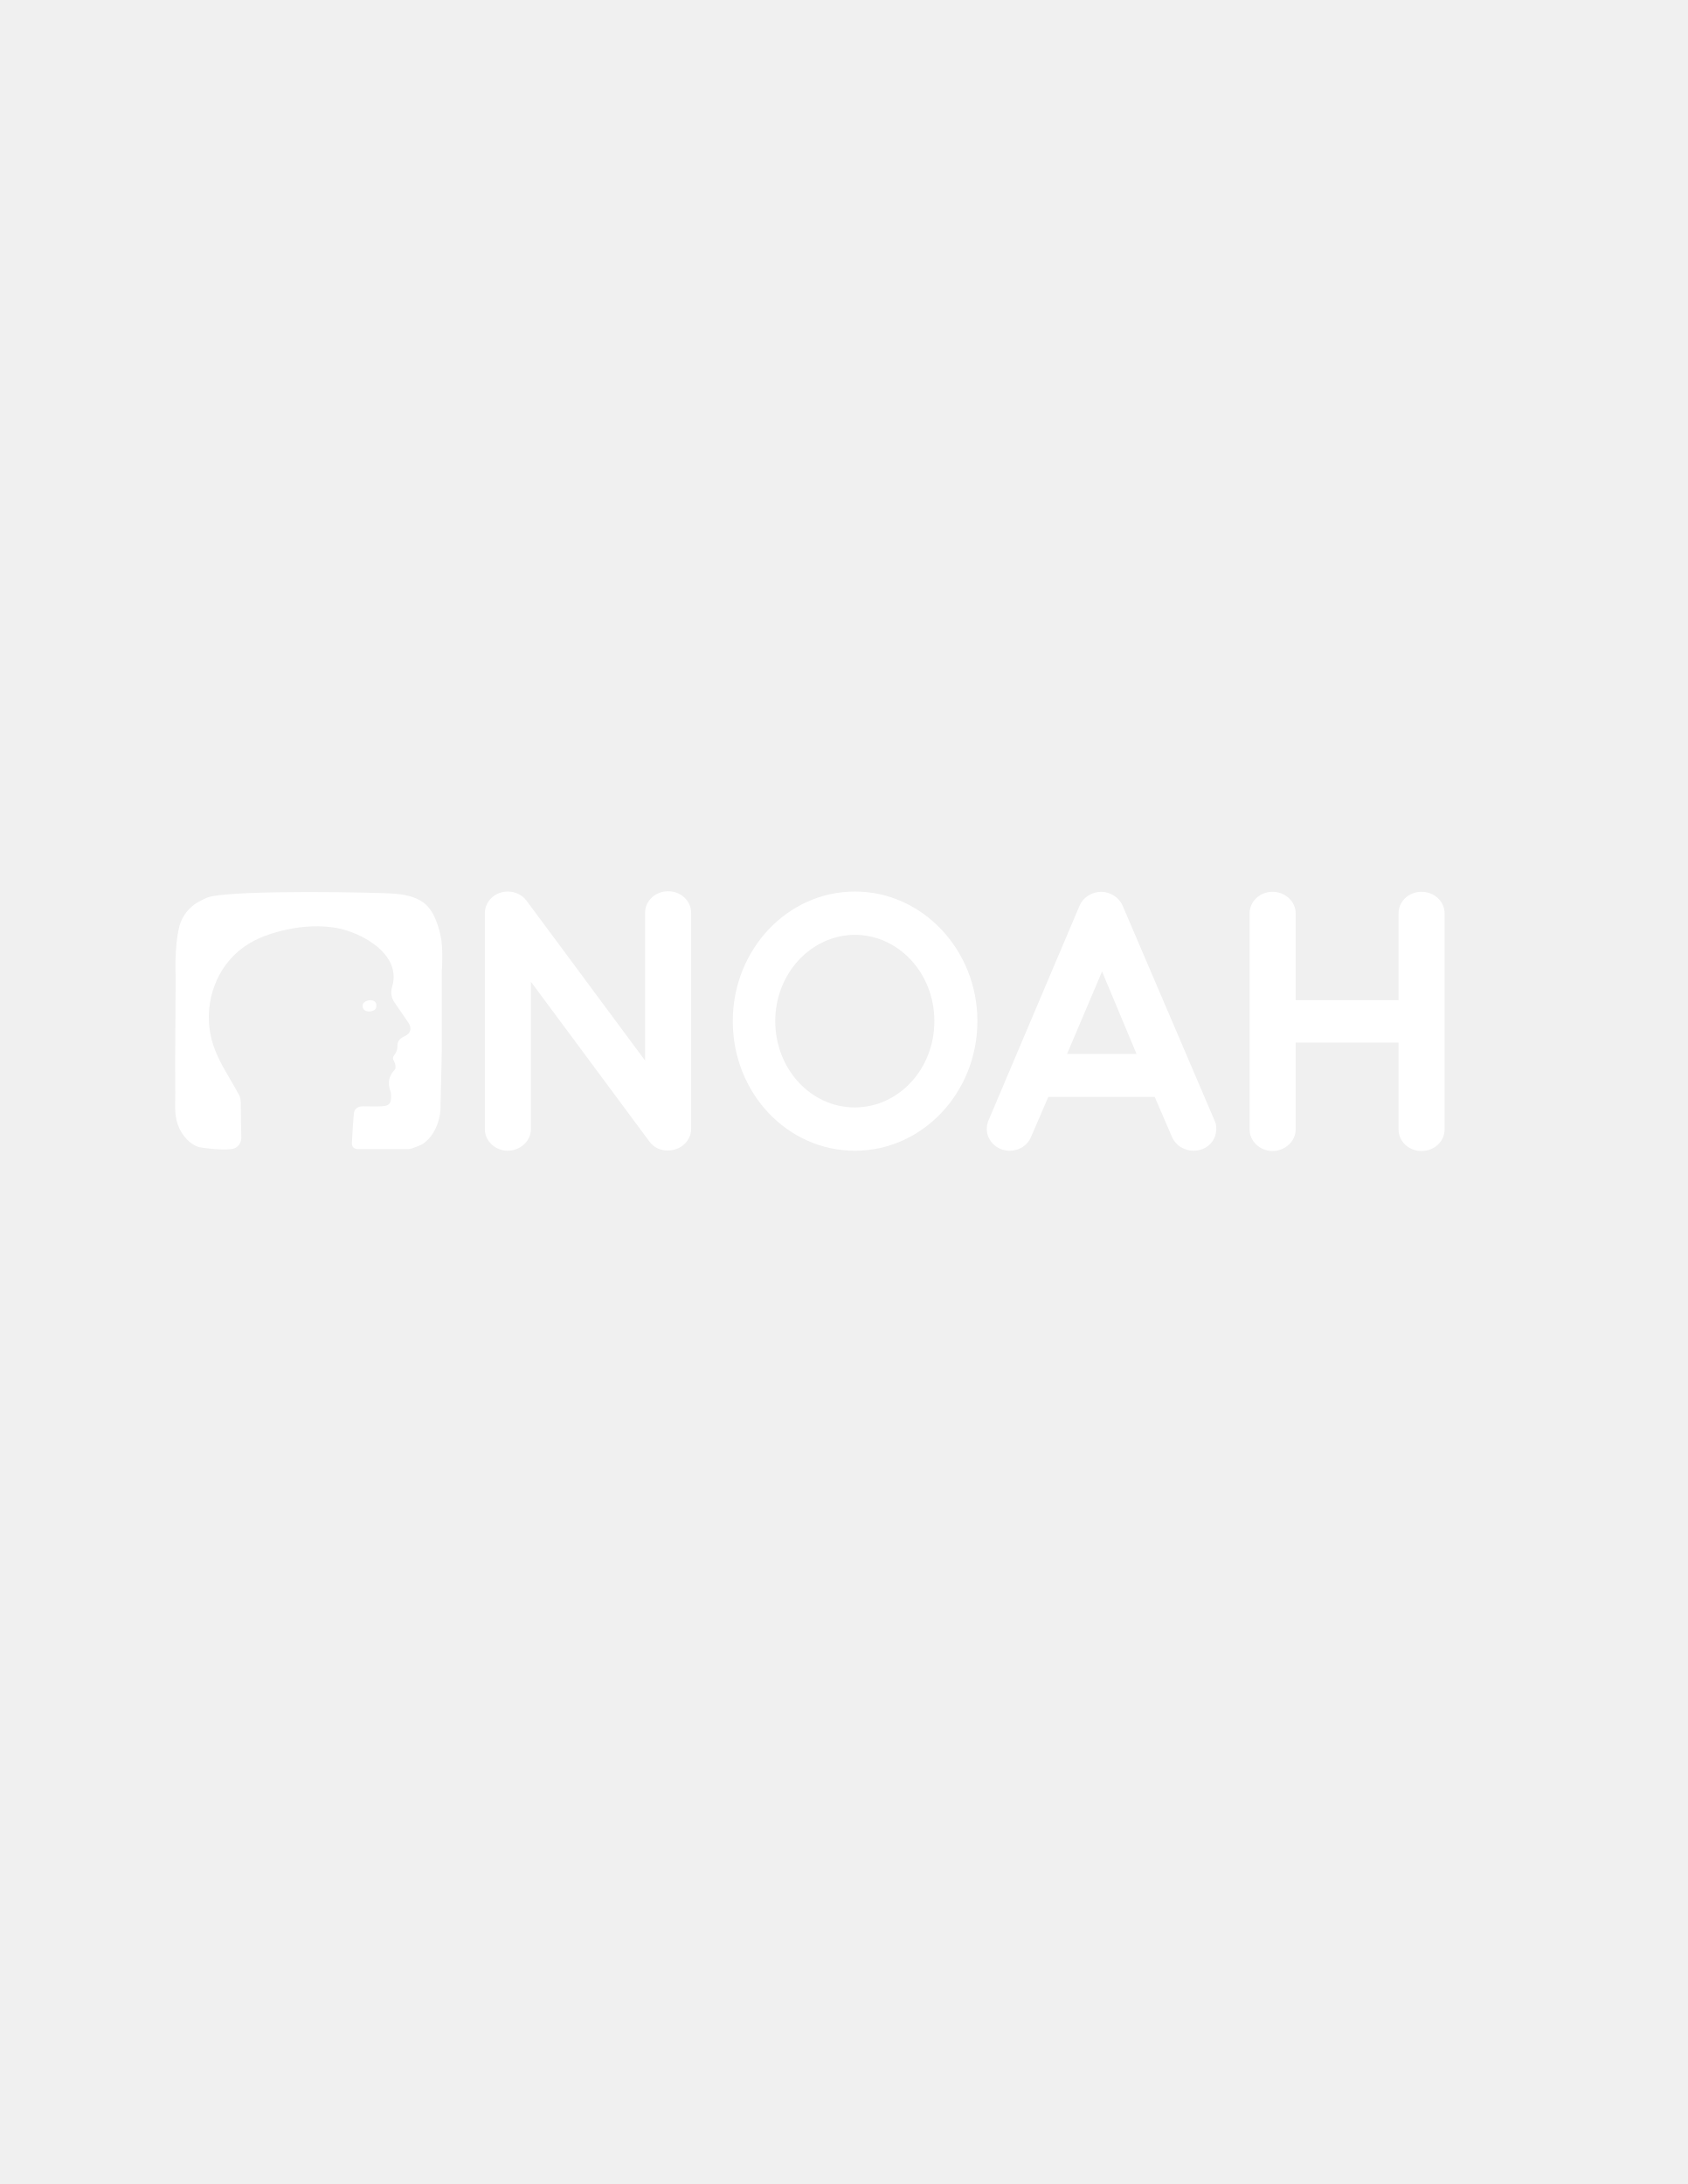
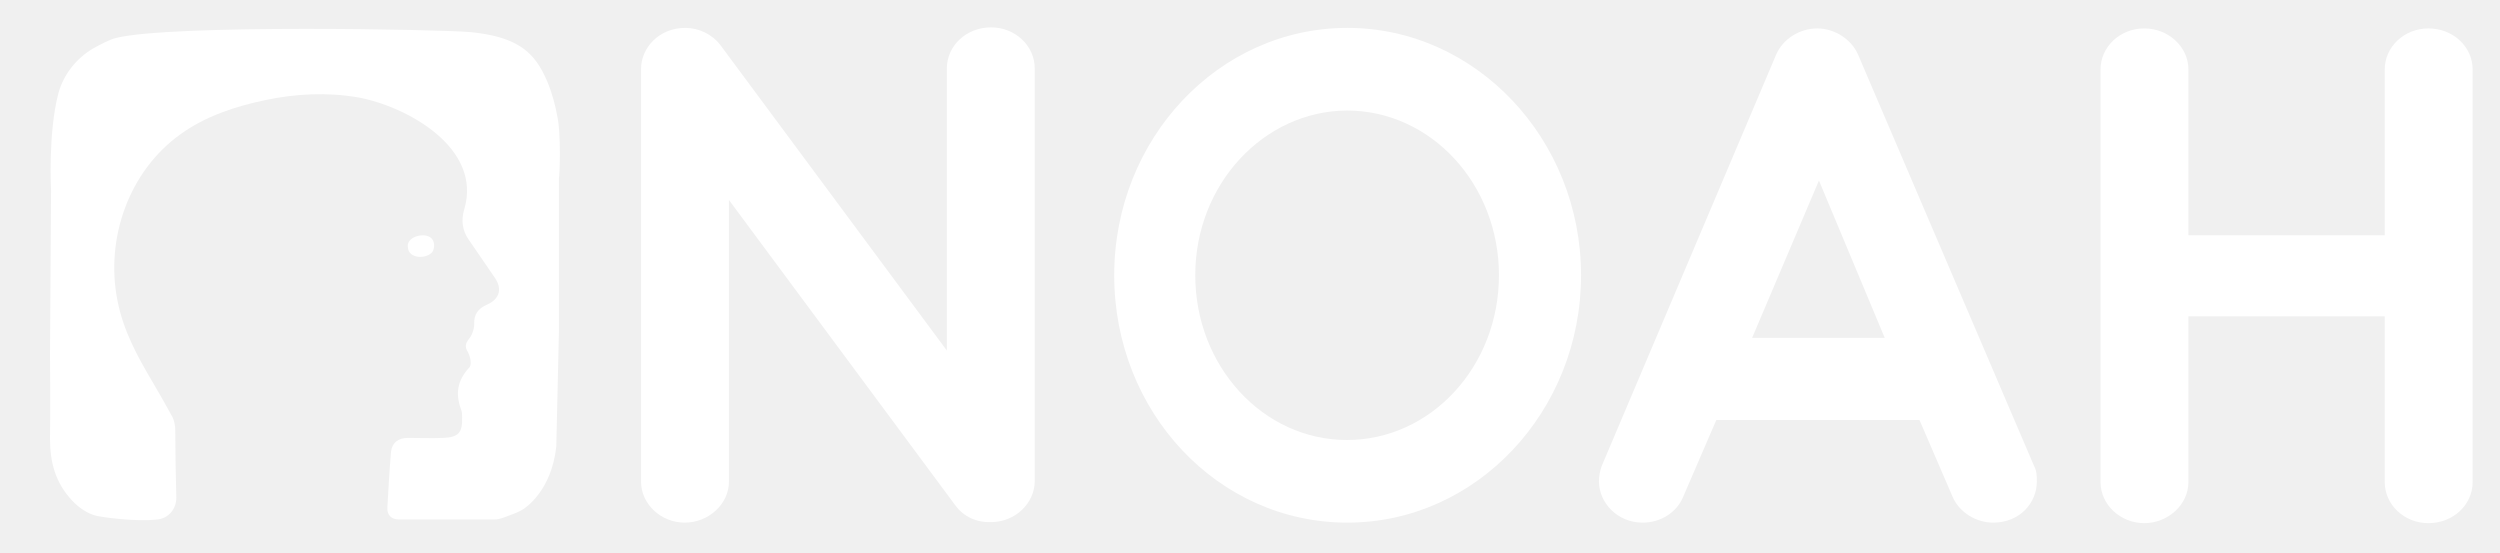
- <svg xmlns="http://www.w3.org/2000/svg" version="1.1" id="Layer_1" x="0px" y="0px" width="612px" height="792px" viewBox="0 0 612 792" enable-background="new 0 0 612 792" xml:space="preserve">
+ <svg xmlns="http://www.w3.org/2000/svg" version="1.1" id="Layer_1" x="0px" y="0px" width="475px" height="105px" viewBox="54 318 475 105" enable-background="new 54 318 475 105" xml:space="preserve">
  <g>
    <g>
      <path fill="#FFFFFF" d="M159.8,339.7c0-0.1-1.3-7.8-5.2-11.5c-2.9-2.8-7.2-3.7-11.2-4.1c-5.4-0.5-56.7-1.5-67.3,1.1    c-1.3,0.3-2.9,1.2-4.4,2c-3.2,1.9-5.6,4.9-6.6,8.5c-2,7.6-1.4,18.5-1.4,18.5v0.1l-0.2,31.2c0,0,0.1,10.6,0,15.8    c0,4.5,1,8.4,4.2,11.8c1.2,1.3,2.9,2.5,4.6,2.9c0.8,0.2,7.3,1.2,11.6,0.7c2.1-0.2,3.6-2,3.6-4.1c-0.1-3.6-0.2-9.6-0.2-12.9    c0-0.9-0.2-1.7-0.5-2.4c-1.2-2.2-2.5-4.5-3.8-6.7c-2.9-4.9-5.6-9.8-6.7-15.6c-2.3-11.7,2.2-24.5,12-31.5    c4.7-3.4,10.4-5.3,16.2-6.5c5.7-1.2,11.7-1.5,17.5-0.5c9.3,1.7,23.7,9.6,20.2,21.3c-0.6,2-0.4,4,0.9,5.8c1.6,2.3,3.2,4.7,4.8,7    c1.6,2.2,1.1,4.2-1.4,5.3c-1.6,0.7-2.5,1.8-2.4,3.7c0,0.9-0.4,2.1-1,2.8c-0.7,0.9-0.8,1.5-0.2,2.5c0.5,0.9,0.8,2.5,0.2,3    c-2.2,2.4-2.6,4.9-1.5,7.9c0.2,0.5,0.2,0.9,0.2,1.5c0.1,2.9-0.7,3.8-3.6,3.9c-2.2,0.1-4.5,0-6.7,0c-1.8,0-3,0.9-3.2,2.6    c-0.3,3.5-0.5,7-0.7,10.6c-0.1,1.5,0.8,2.3,2.2,2.3c6,0,12.1,0,18.2,0c0.9,0,1.8-0.4,2.6-0.7c0.5-0.2,1.4-0.5,2.2-0.9    c1.1-0.5,6-3.9,6.9-12.3c0-0.1,0-0.1,0-0.2l0.5-21.8v-29.1C160.3,352.2,160.7,343.1,159.8,339.7z" />
      <path fill="#FFFFFF" d="M135.1,362.8c0.3,0.1,0.6,0.2,0.9,0.5c0.6,0.6,0.6,1.8,0.2,2.5c-1.1,1.5-4.6,1.4-4.7-0.8    C131.2,363.3,133.6,362.4,135.1,362.8z" />
    </g>
-     <path fill="#FFFFFF" d="M235.5,414l-43-58v53.5c0,4.3-3.9,7.8-8.4,7.8s-8.3-3.5-8.3-7.8v-78.4c0-4,3.4-7.8,8.4-7.8   c2.6,0,5.1,1.2,6.7,3.3l43,58v-53.6c0-4.3,3.7-7.8,8.4-7.8c4.6,0,8.3,3.5,8.3,7.8v78.4c0,4.2-3.7,7.8-8.3,7.8   C239.6,417.3,237.1,416.2,235.5,414z" />
-     <path fill="#FFFFFF" d="M265.7,370.3c0-25.9,19.8-47,44.3-47c24.4,0,44.4,21.1,44.4,47c0,25.9-19.9,47-44.4,47   C285.4,417.3,265.7,396.3,265.7,370.3z M281.1,370.3c0,17.3,12.9,31.3,28.8,31.3c16,0,28.9-14,28.9-31.3   c0-17.3-12.9-31.3-28.9-31.3C294.1,339.1,281.1,353,281.1,370.3z" />
+     <path fill="#FFFFFF" d="M235.5,414l-43-58v53.5c0,4.3-3.9,7.8-8.4,7.8s-8.3-3.5-8.3-7.8v-78.4c0-4,3.4-7.8,8.4-7.8   c2.6,0,5.1,1.2,6.7,3.3l43,58V331c0-4.3,3.7-7.8,8.4-7.8c4.6,0,8.3,3.5,8.3,7.8v78.4c0,4.2-3.7,7.8-8.3,7.8   C239.6,417.3,237.1,416.2,235.5,414z" />
+     <path fill="#FFFFFF" d="M265.7,370.3c0-25.9,19.8-47,44.3-47c24.4,0,44.4,21.1,44.4,47s-19.9,47-44.4,47   C285.4,417.3,265.7,396.3,265.7,370.3z M281.1,370.3c0,17.3,12.9,31.3,28.8,31.3c16,0,28.9-14,28.9-31.3S325.9,339,309.9,339   C294.1,339.1,281.1,353,281.1,370.3z" />
    <path fill="#FFFFFF" d="M440.5,406.6c0.5,0.9,0.5,2,0.5,2.9c0,4-3.2,7.8-8.3,7.8c-3.2,0-6.4-1.9-7.7-4.9l-6.3-14.6h-38.6l-6.3,14.6   c-1.3,3.1-4.4,4.9-7.7,4.9c-4.9,0-8.3-3.9-8.3-7.8c0-1.1,0.2-2,0.5-2.9l33.2-78.3c1.3-2.9,4.4-4.9,7.8-4.9c3.2,0,6.4,2,7.7,4.9   L440.5,406.6z M412.1,382.2l-12.5-29.9l-12.7,29.9H412.1z" />
    <path fill="#FFFFFF" d="M523.8,331.2v78.4c0,4.3-3.7,7.8-8.4,7.8c-4.6,0-8.3-3.5-8.3-7.8v-31.5h-37.3v31.5c0,4.3-3.9,7.8-8.4,7.8   s-8.3-3.5-8.3-7.8v-78.4c0-4.3,3.7-7.8,8.3-7.8s8.4,3.5,8.4,7.8v31.5h37.3v-31.5c0-4.3,3.7-7.8,8.3-7.8   C520.1,323.4,523.8,326.9,523.8,331.2z" />
  </g>
</svg>
